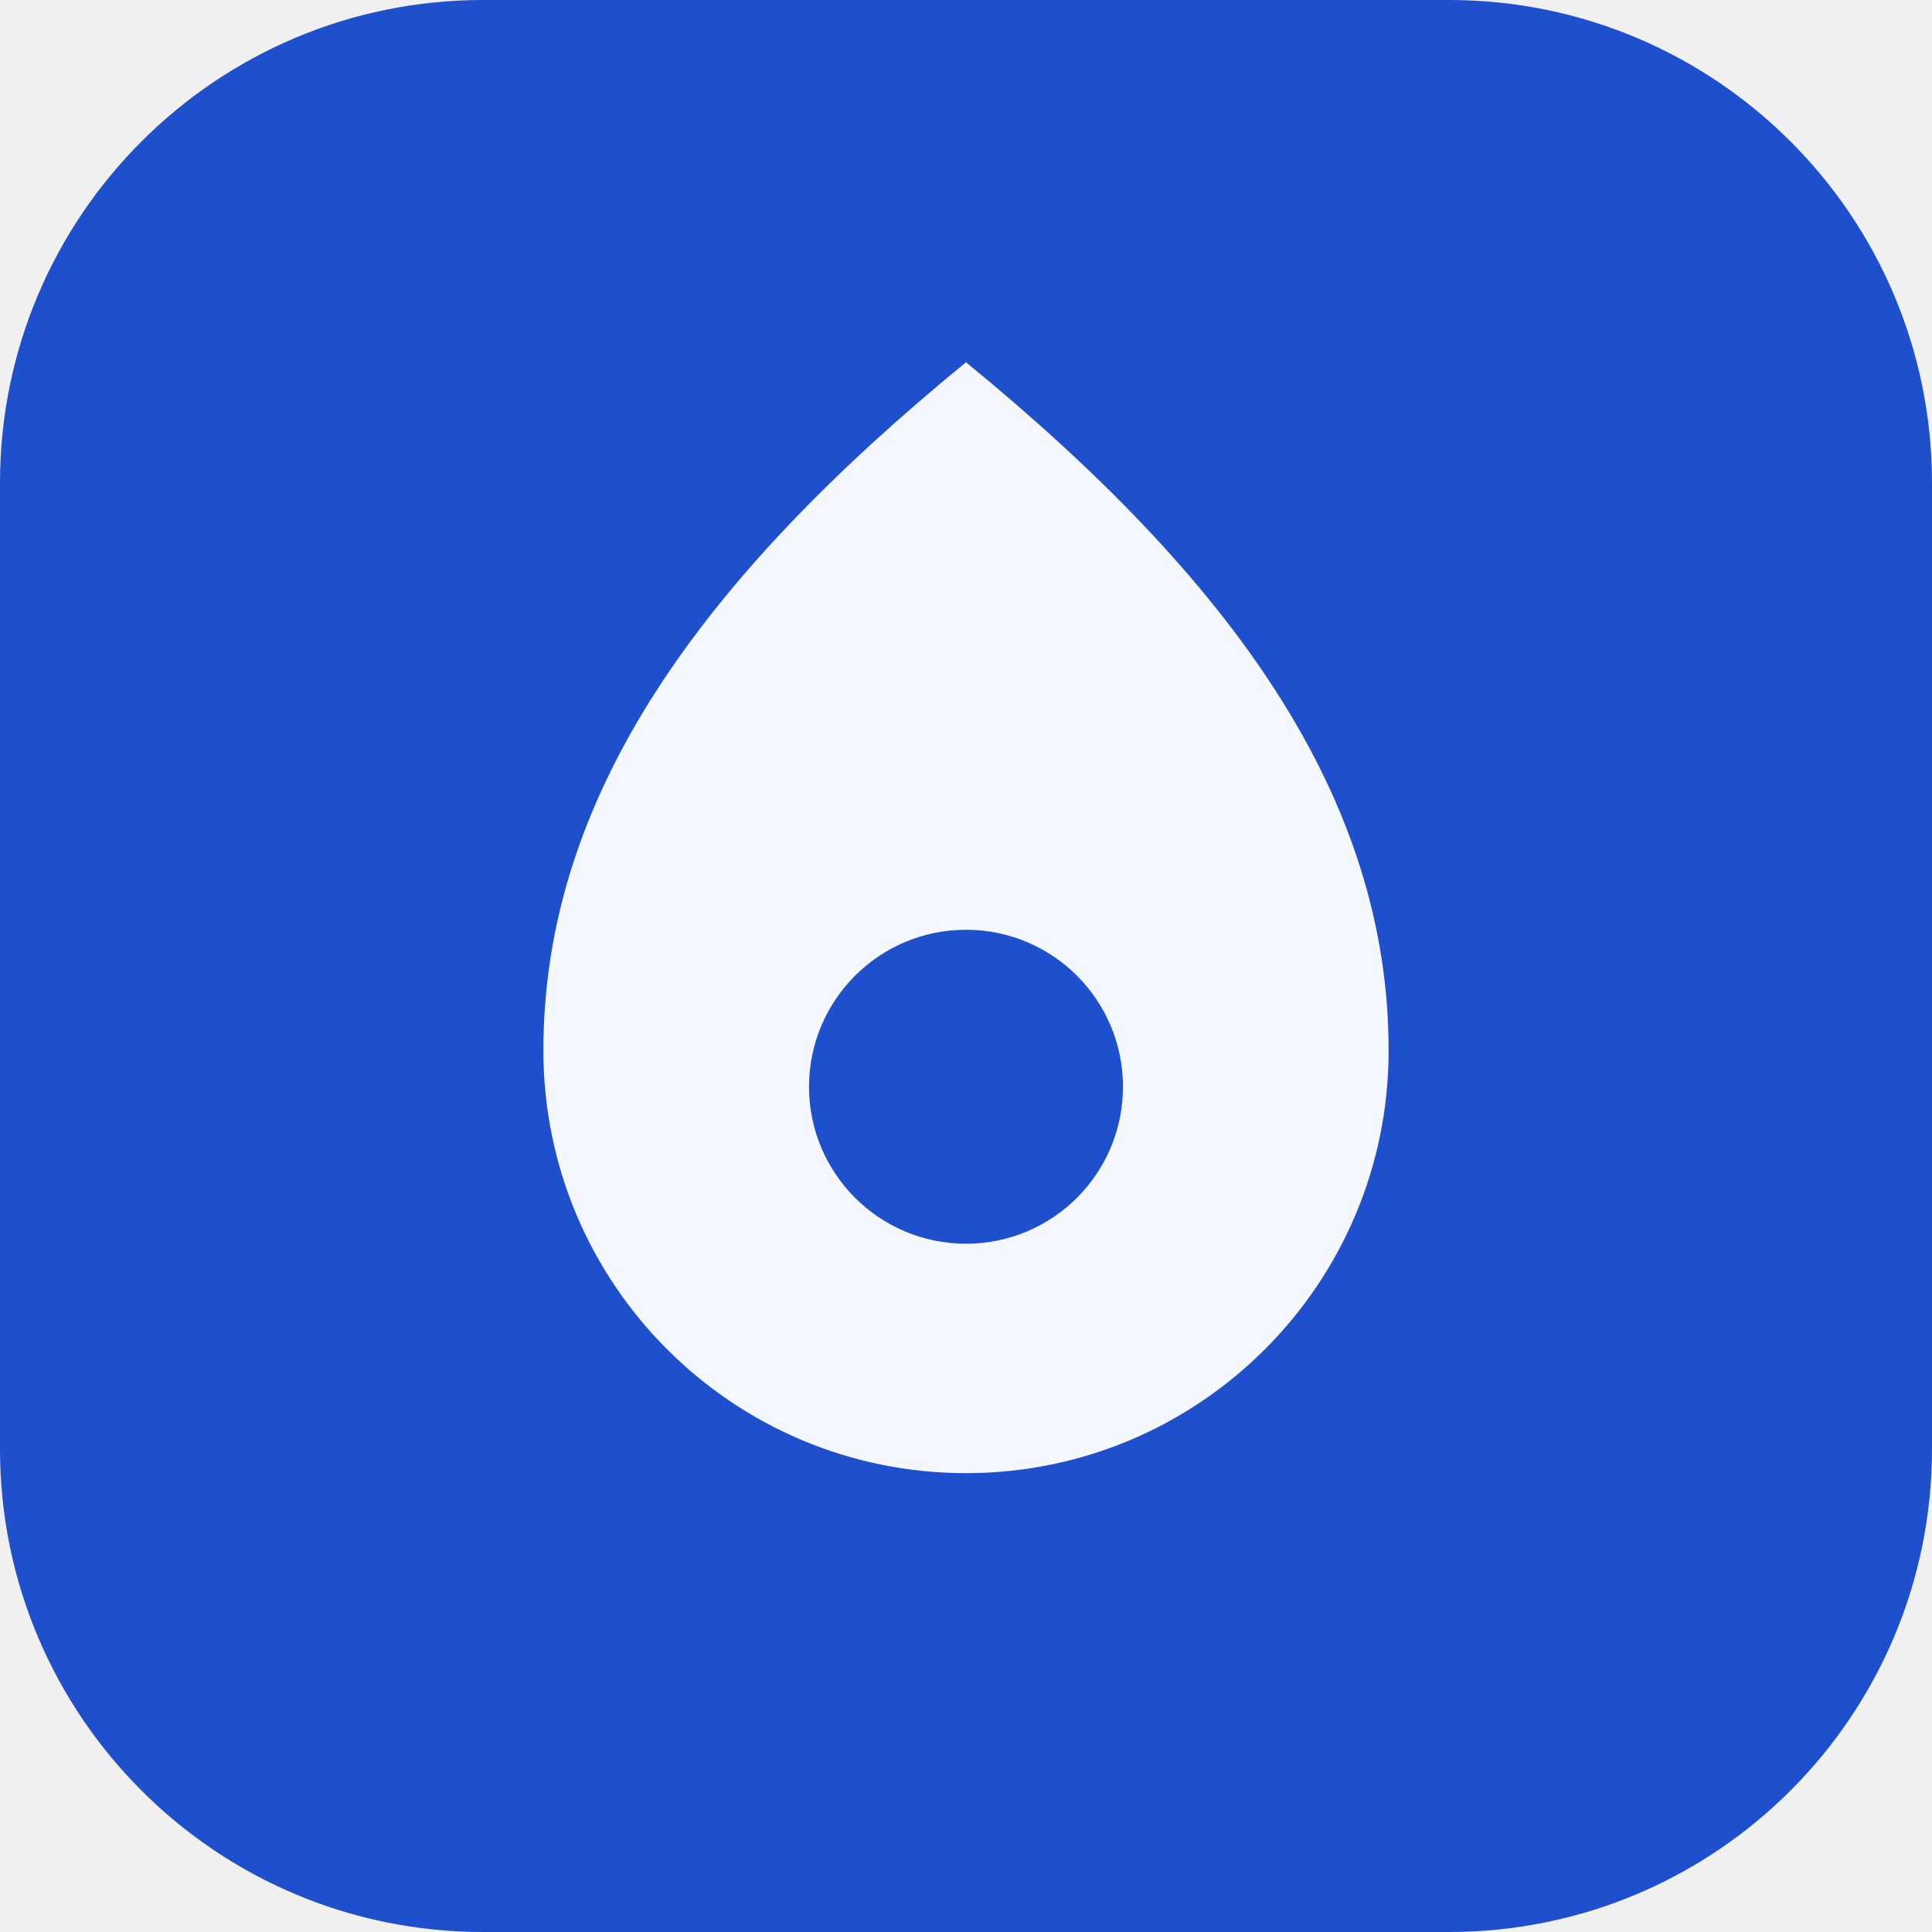
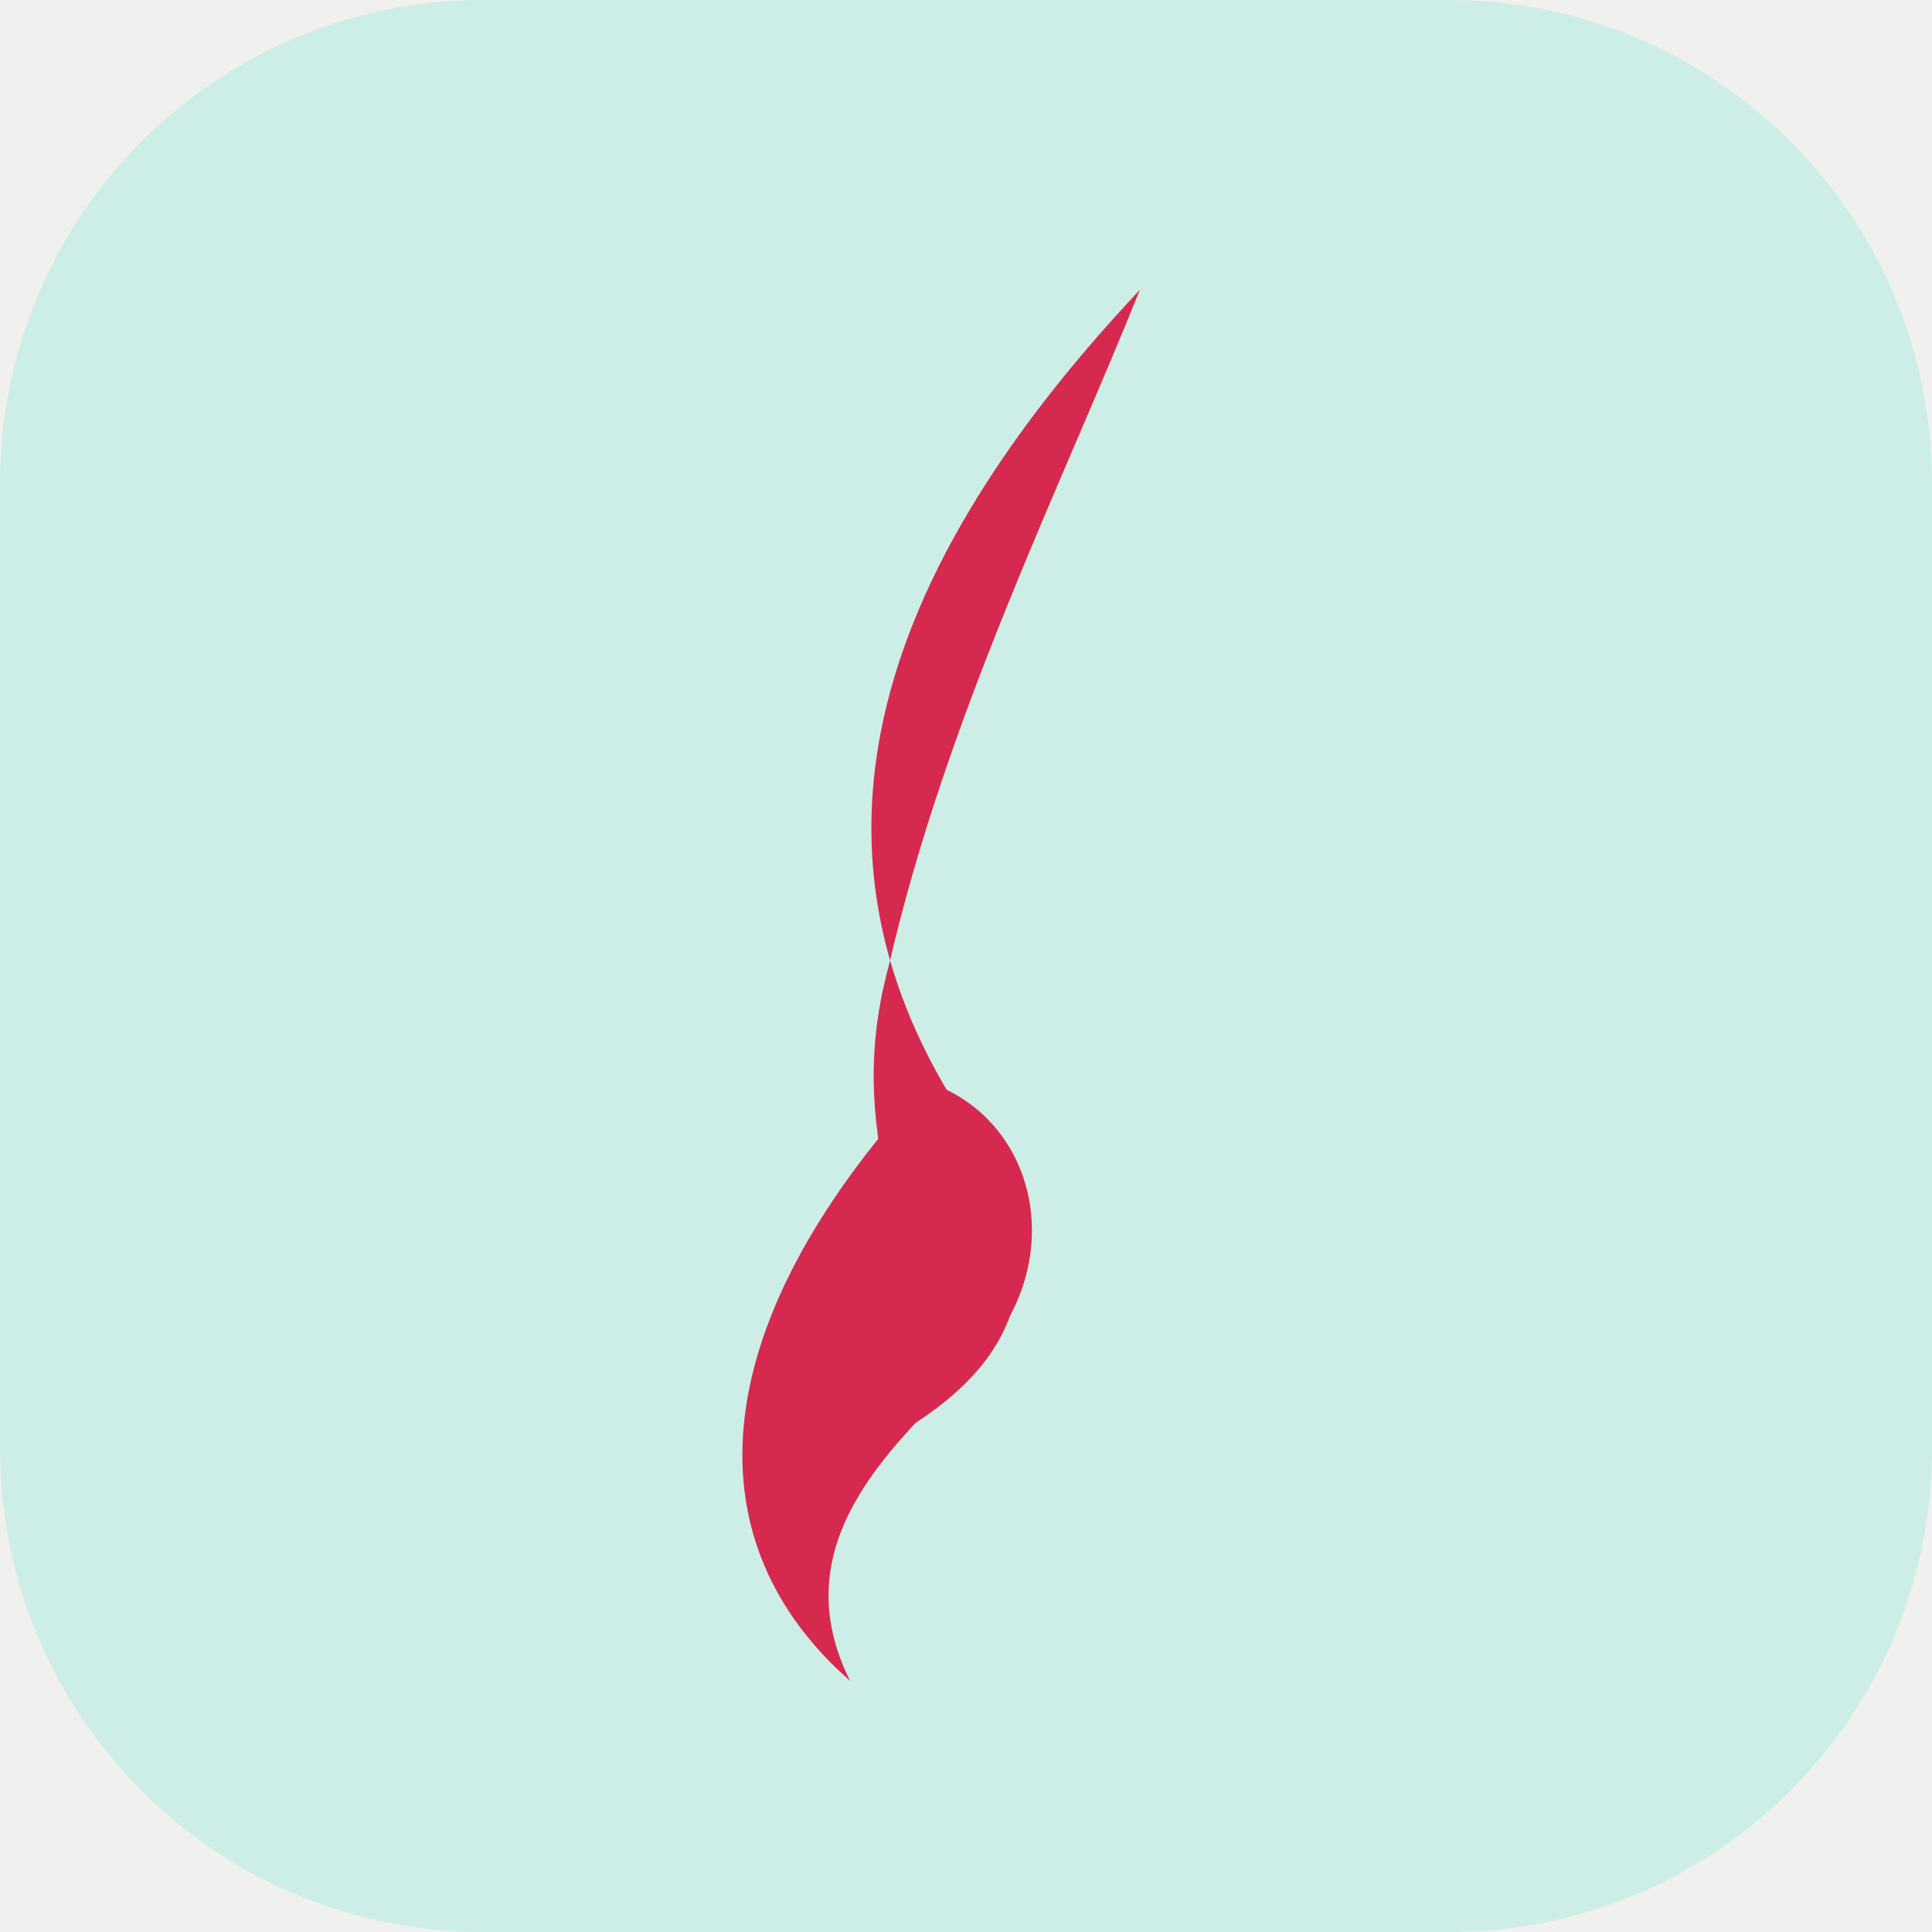
<svg xmlns="http://www.w3.org/2000/svg" viewBox="0 0 32 32">
-   <rect width="32" height="32" rx="8" fill="#1e4fcc" />
-   <path d="M16 6c4.4 3.6 7 7.2 7 11.4A7 7 0 1 1 9 17.4C9 13.2 11.6 9.6 16 6z" fill="#fff" opacity="0.95" />
-   <circle cx="16" cy="18" r="2.6" fill="#1e4fcc" />
+   <rect width="32" height="32" rx="8" fill="#cdeee6" />
+   <g transform="translate(6.4 3.2) scale(0.16)" fill="#d6294f">
+     <path d="M78 10 C 46 44 44 72 60 96 C 70 111 66 122 50 130 C 60 112 46 102 52 80 C 58 54 70 30 78 10 Z" />
+     <path d="M56 92 C 32 118 32 140 48 154 C 41 140 52 130 60 122 C 71 112 68 96 56 92 Z" />
+   </g>
</svg>
